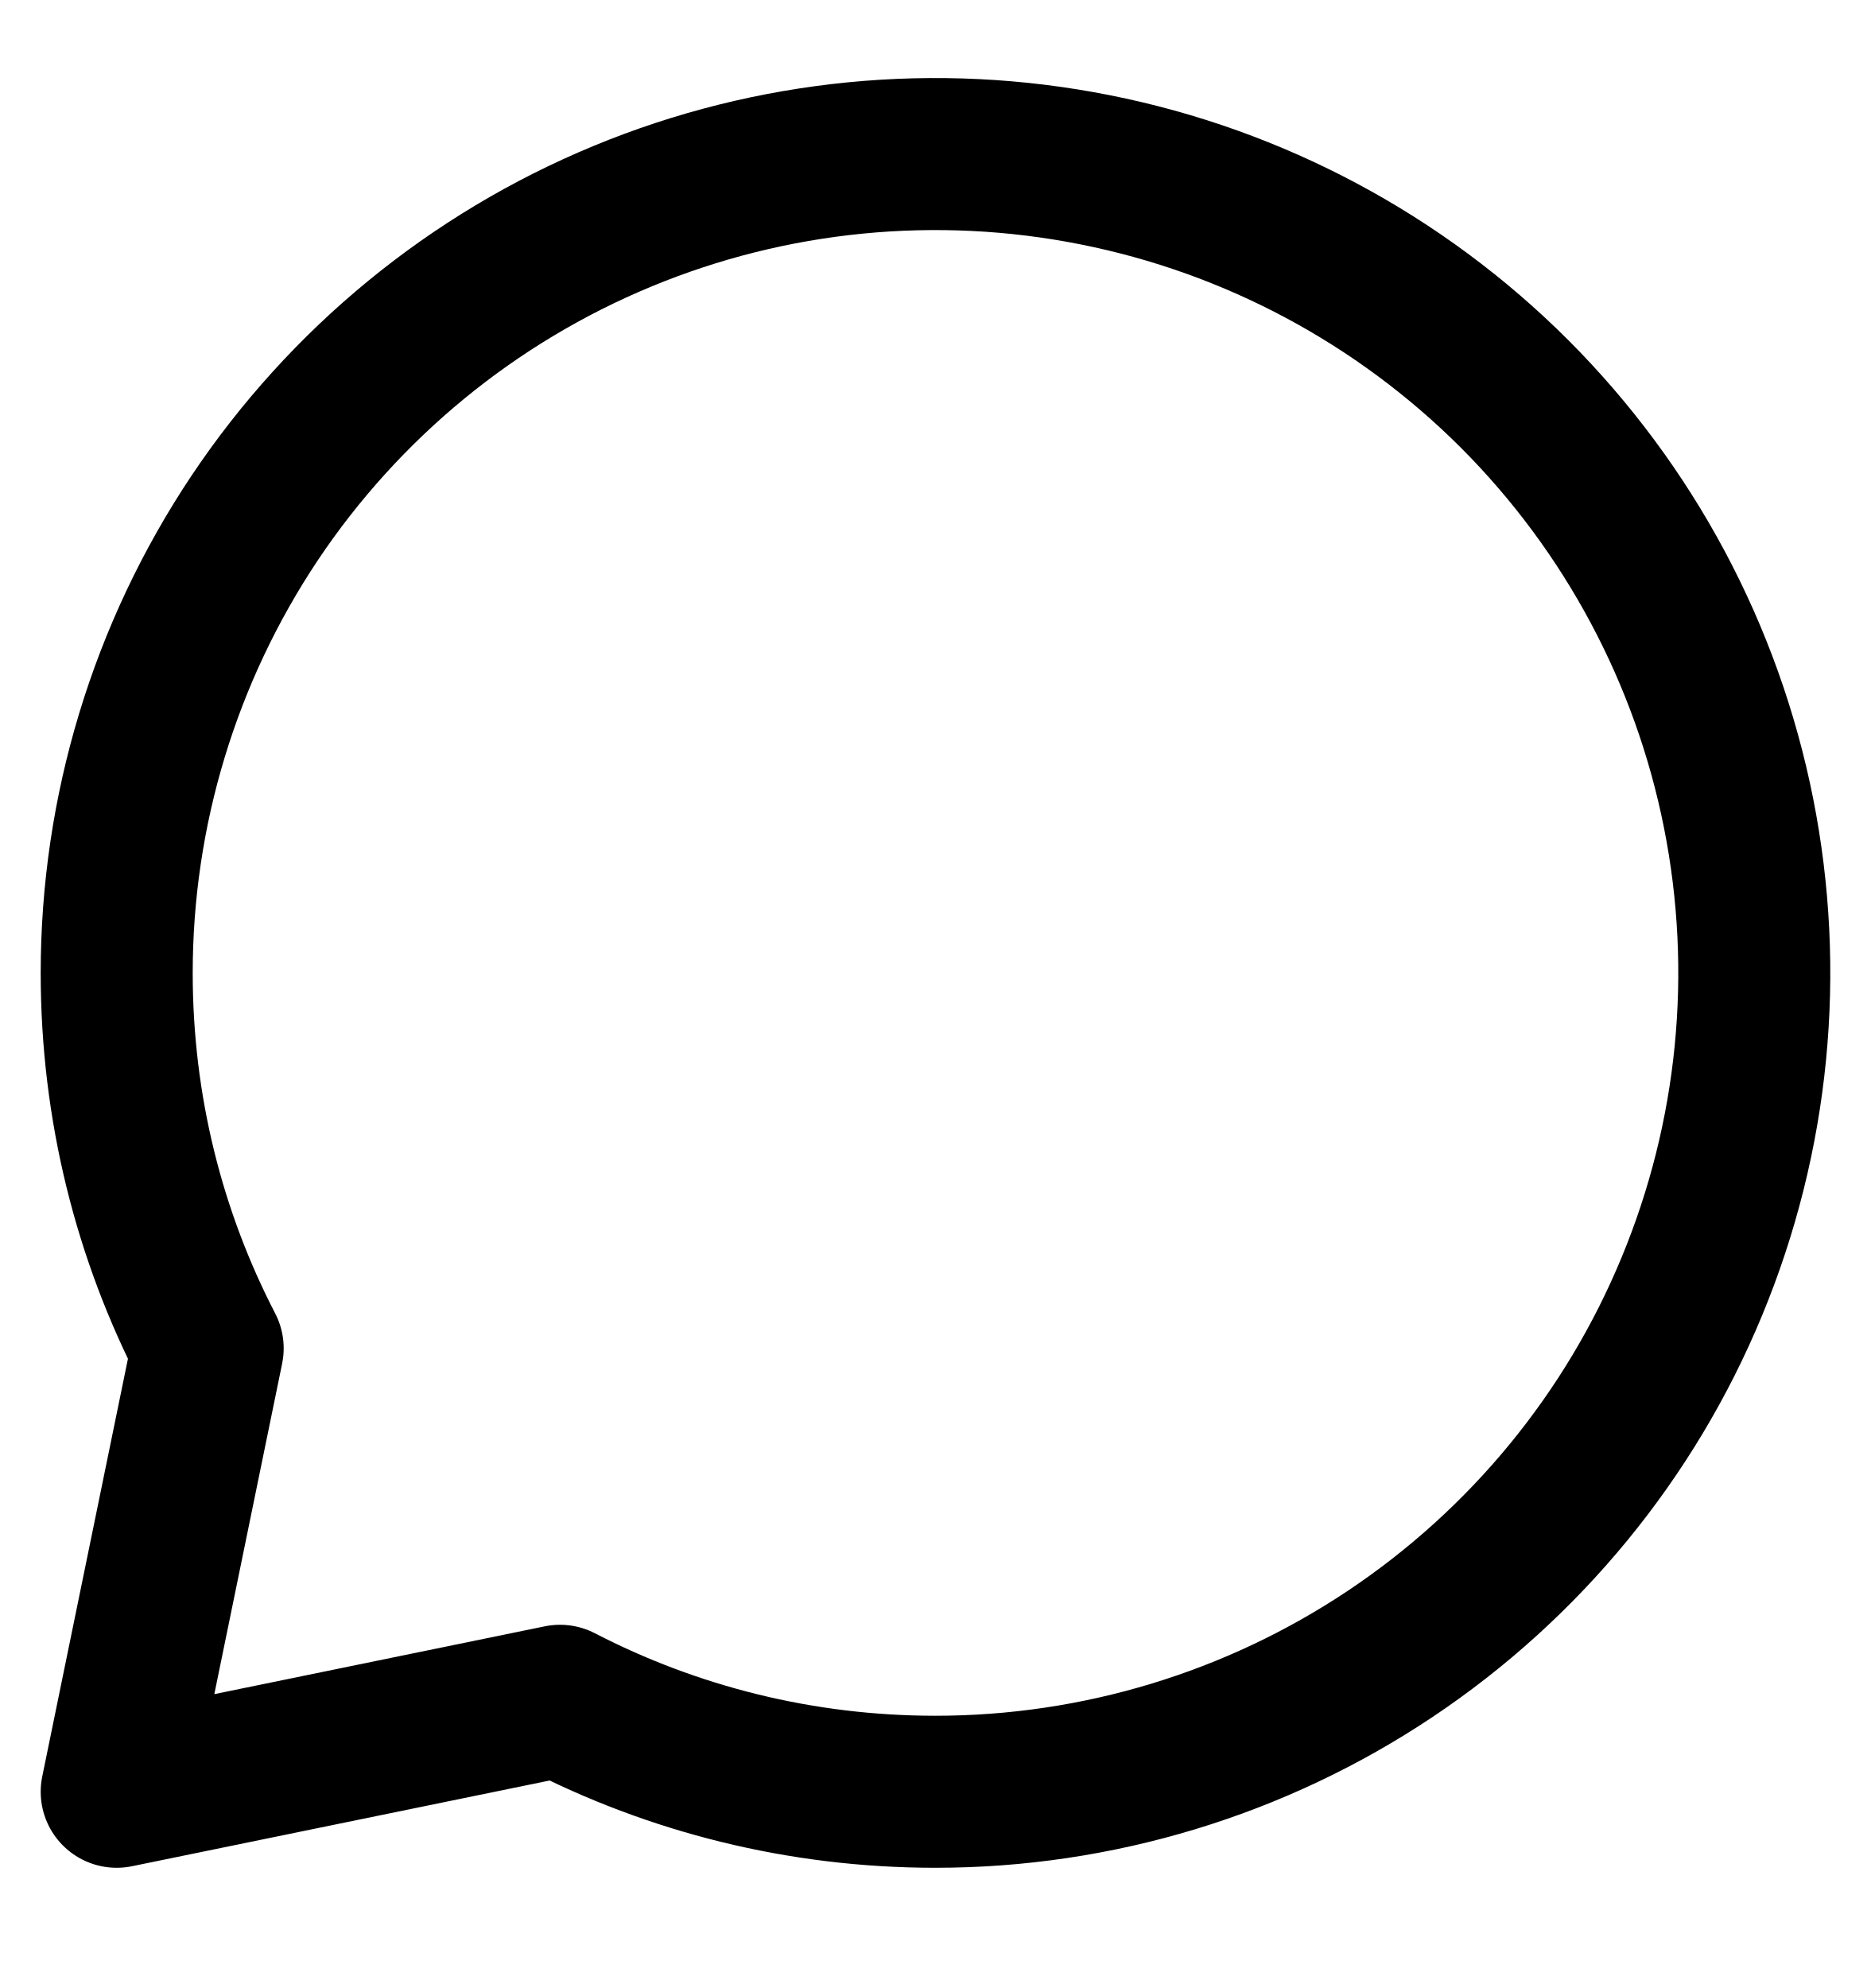
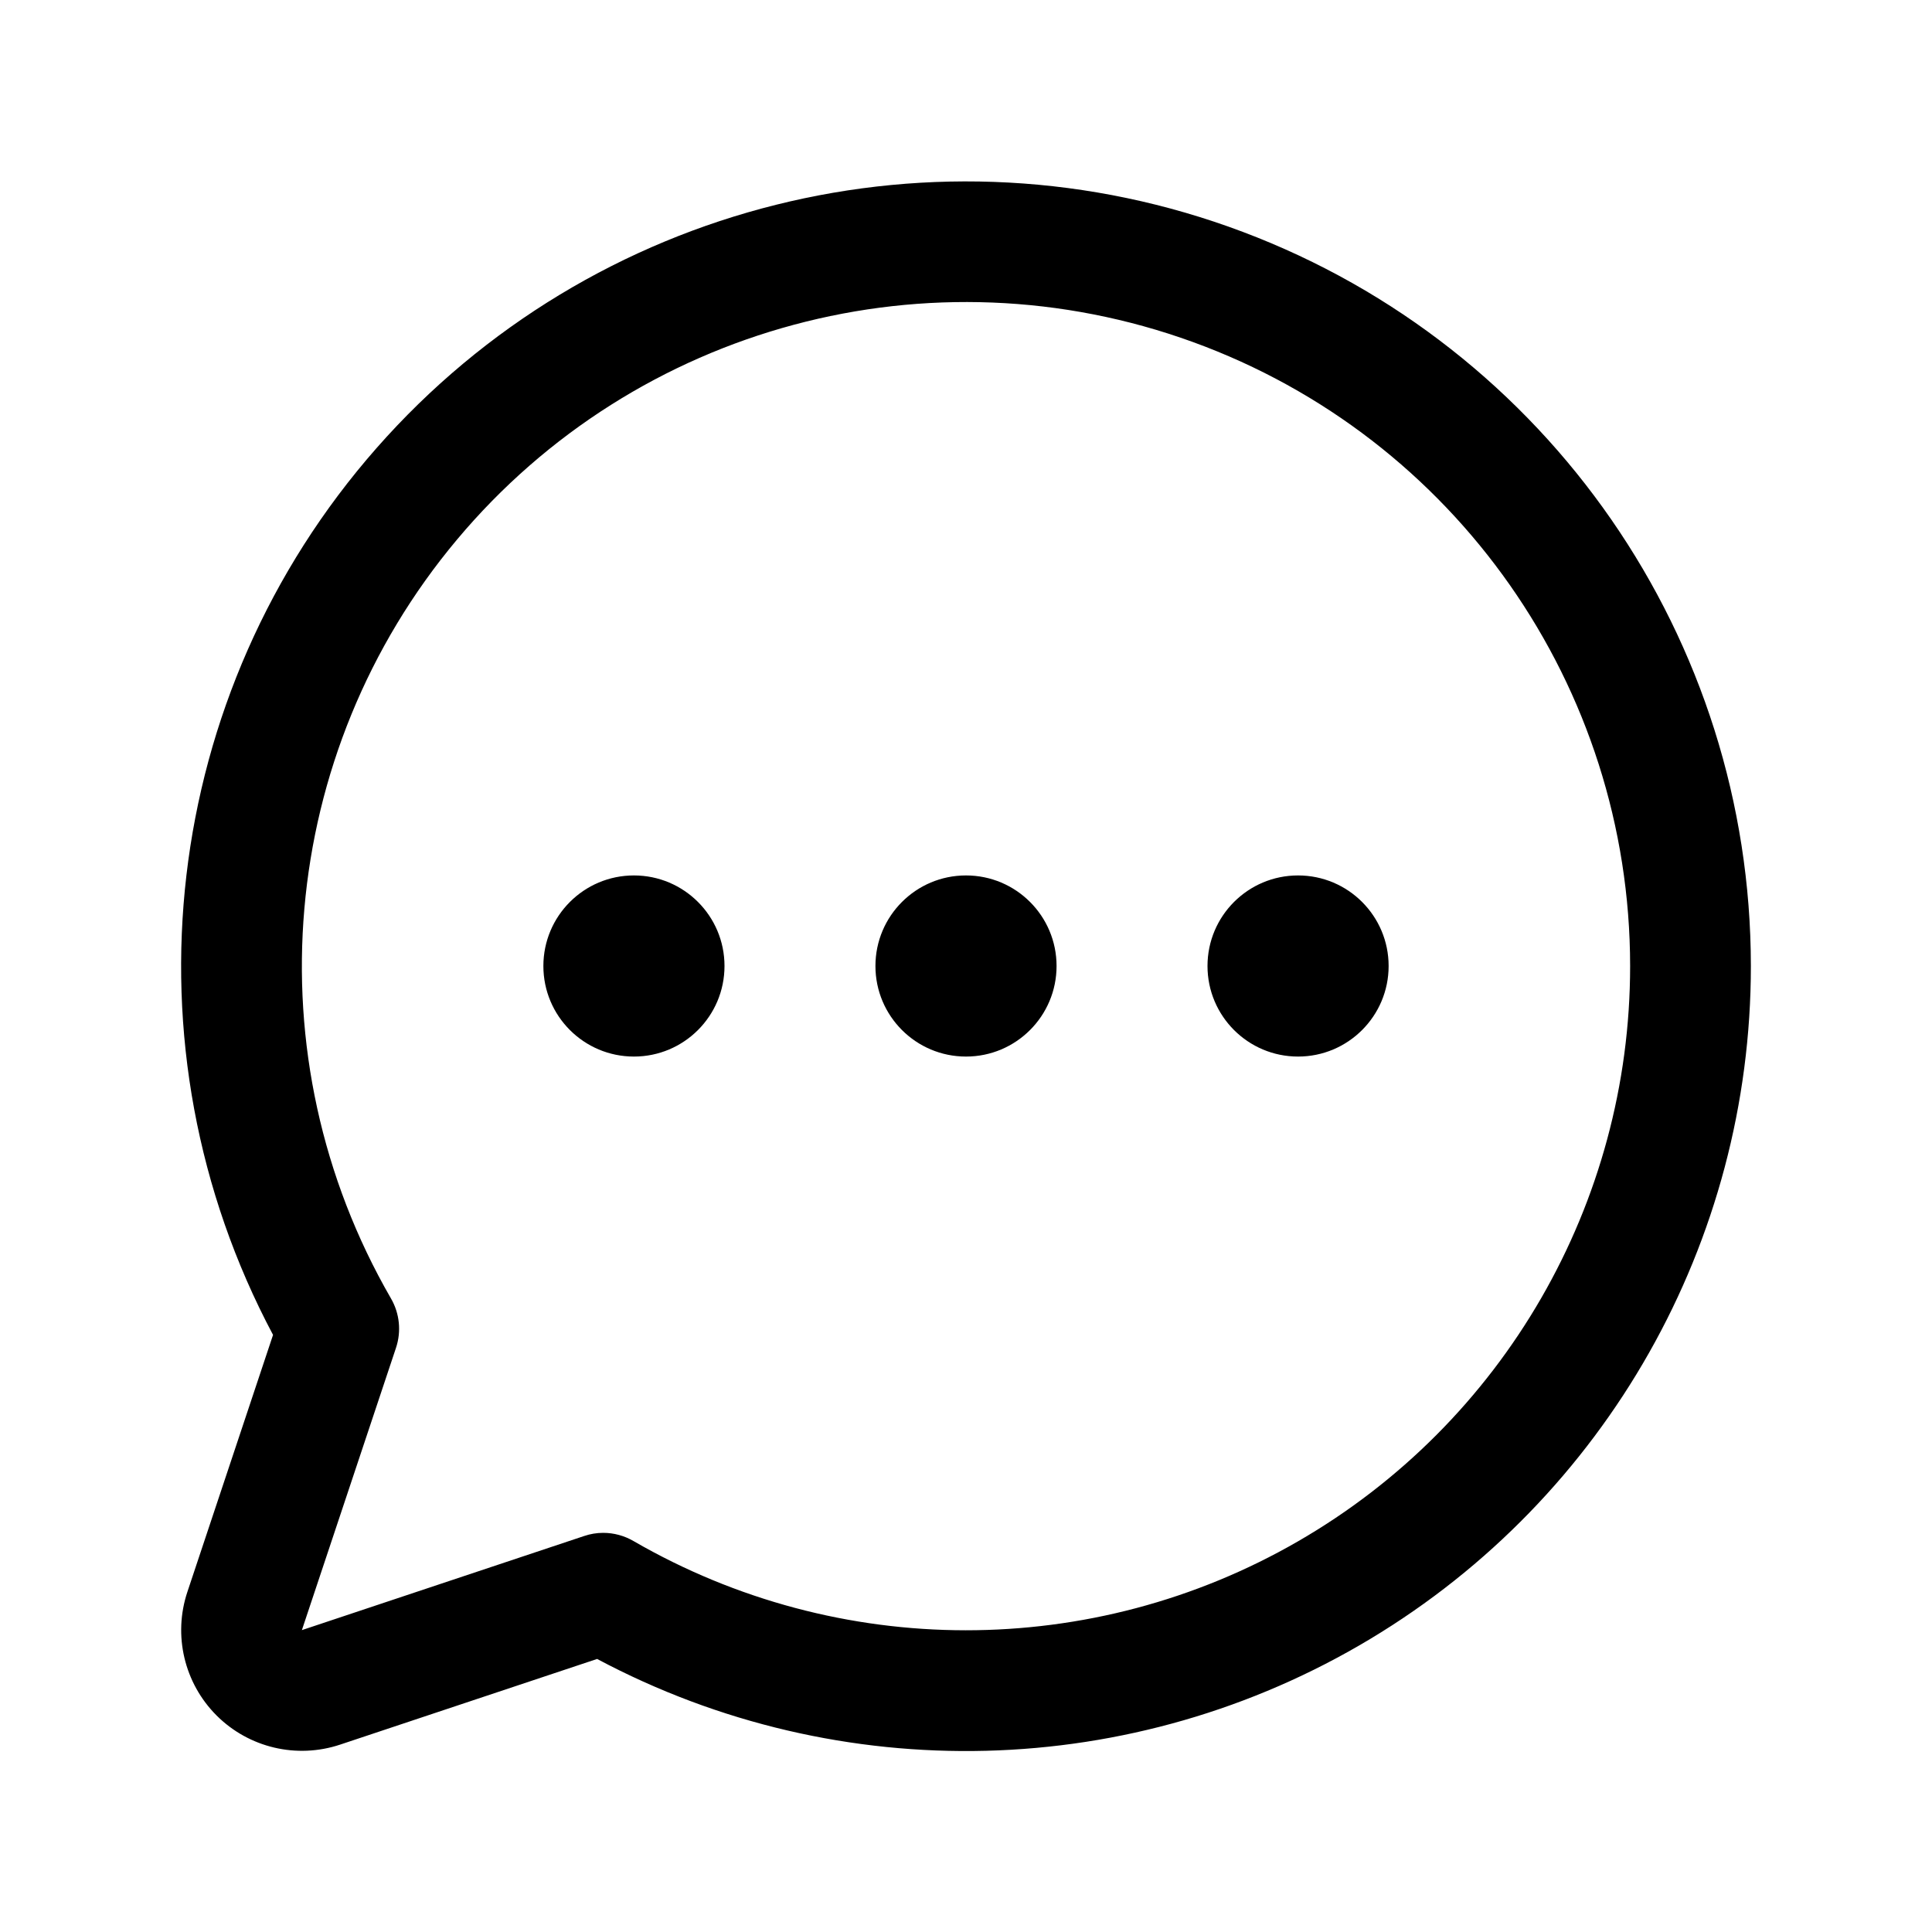
- <svg xmlns="http://www.w3.org/2000/svg" width="16" height="17" viewBox="0 0 16 17" fill="none">
-   <path d="M8 15.322C9.385 15.322 10.739 14.911 11.89 14.142C13.042 13.372 13.94 12.279 14.469 10.999C14.999 9.72 15.138 8.312 14.868 6.954C14.598 5.595 13.931 4.348 12.952 3.368C11.972 2.389 10.725 1.722 9.366 1.452C8.008 1.182 6.6 1.32 5.321 1.85C4.041 2.38 2.948 3.278 2.178 4.429C1.409 5.581 0.998 6.935 0.998 8.32C0.998 9.477 1.278 10.568 1.776 11.53L0.998 15.322L4.789 14.544C5.751 15.041 6.843 15.322 8 15.322Z" stroke="currentColor" stroke-width="1.3" stroke-linecap="round" stroke-linejoin="round" />
+ <svg xmlns="http://www.w3.org/2000/svg" width="24" height="24" fill="currentColor" viewBox="0 0 256 256">
+   <path d="M140,128a12,12,0,1,1-12-12A12,12,0,0,1,140,128ZM84,116a12,12,0,1,0,12,12A12,12,0,0,0,84,116Zm88,0a12,12,0,1,0,12,12A12,12,0,0,0,172,116Zm60,12A104,104,0,0,1,79.12,219.82L45.07,231.17a16,16,0,0,1-20.24-20.24l11.35-34.05A104,104,0,1,1,232,128Zm-16,0A88,88,0,1,0,51.81,172.06a8,8,0,0,1,.66,6.54L40,216,77.4,203.53a7.85,7.85,0,0,1,2.53-.42,8,8,0,0,1,4,1.08A88,88,0,0,0,216,128Z" />
</svg>
